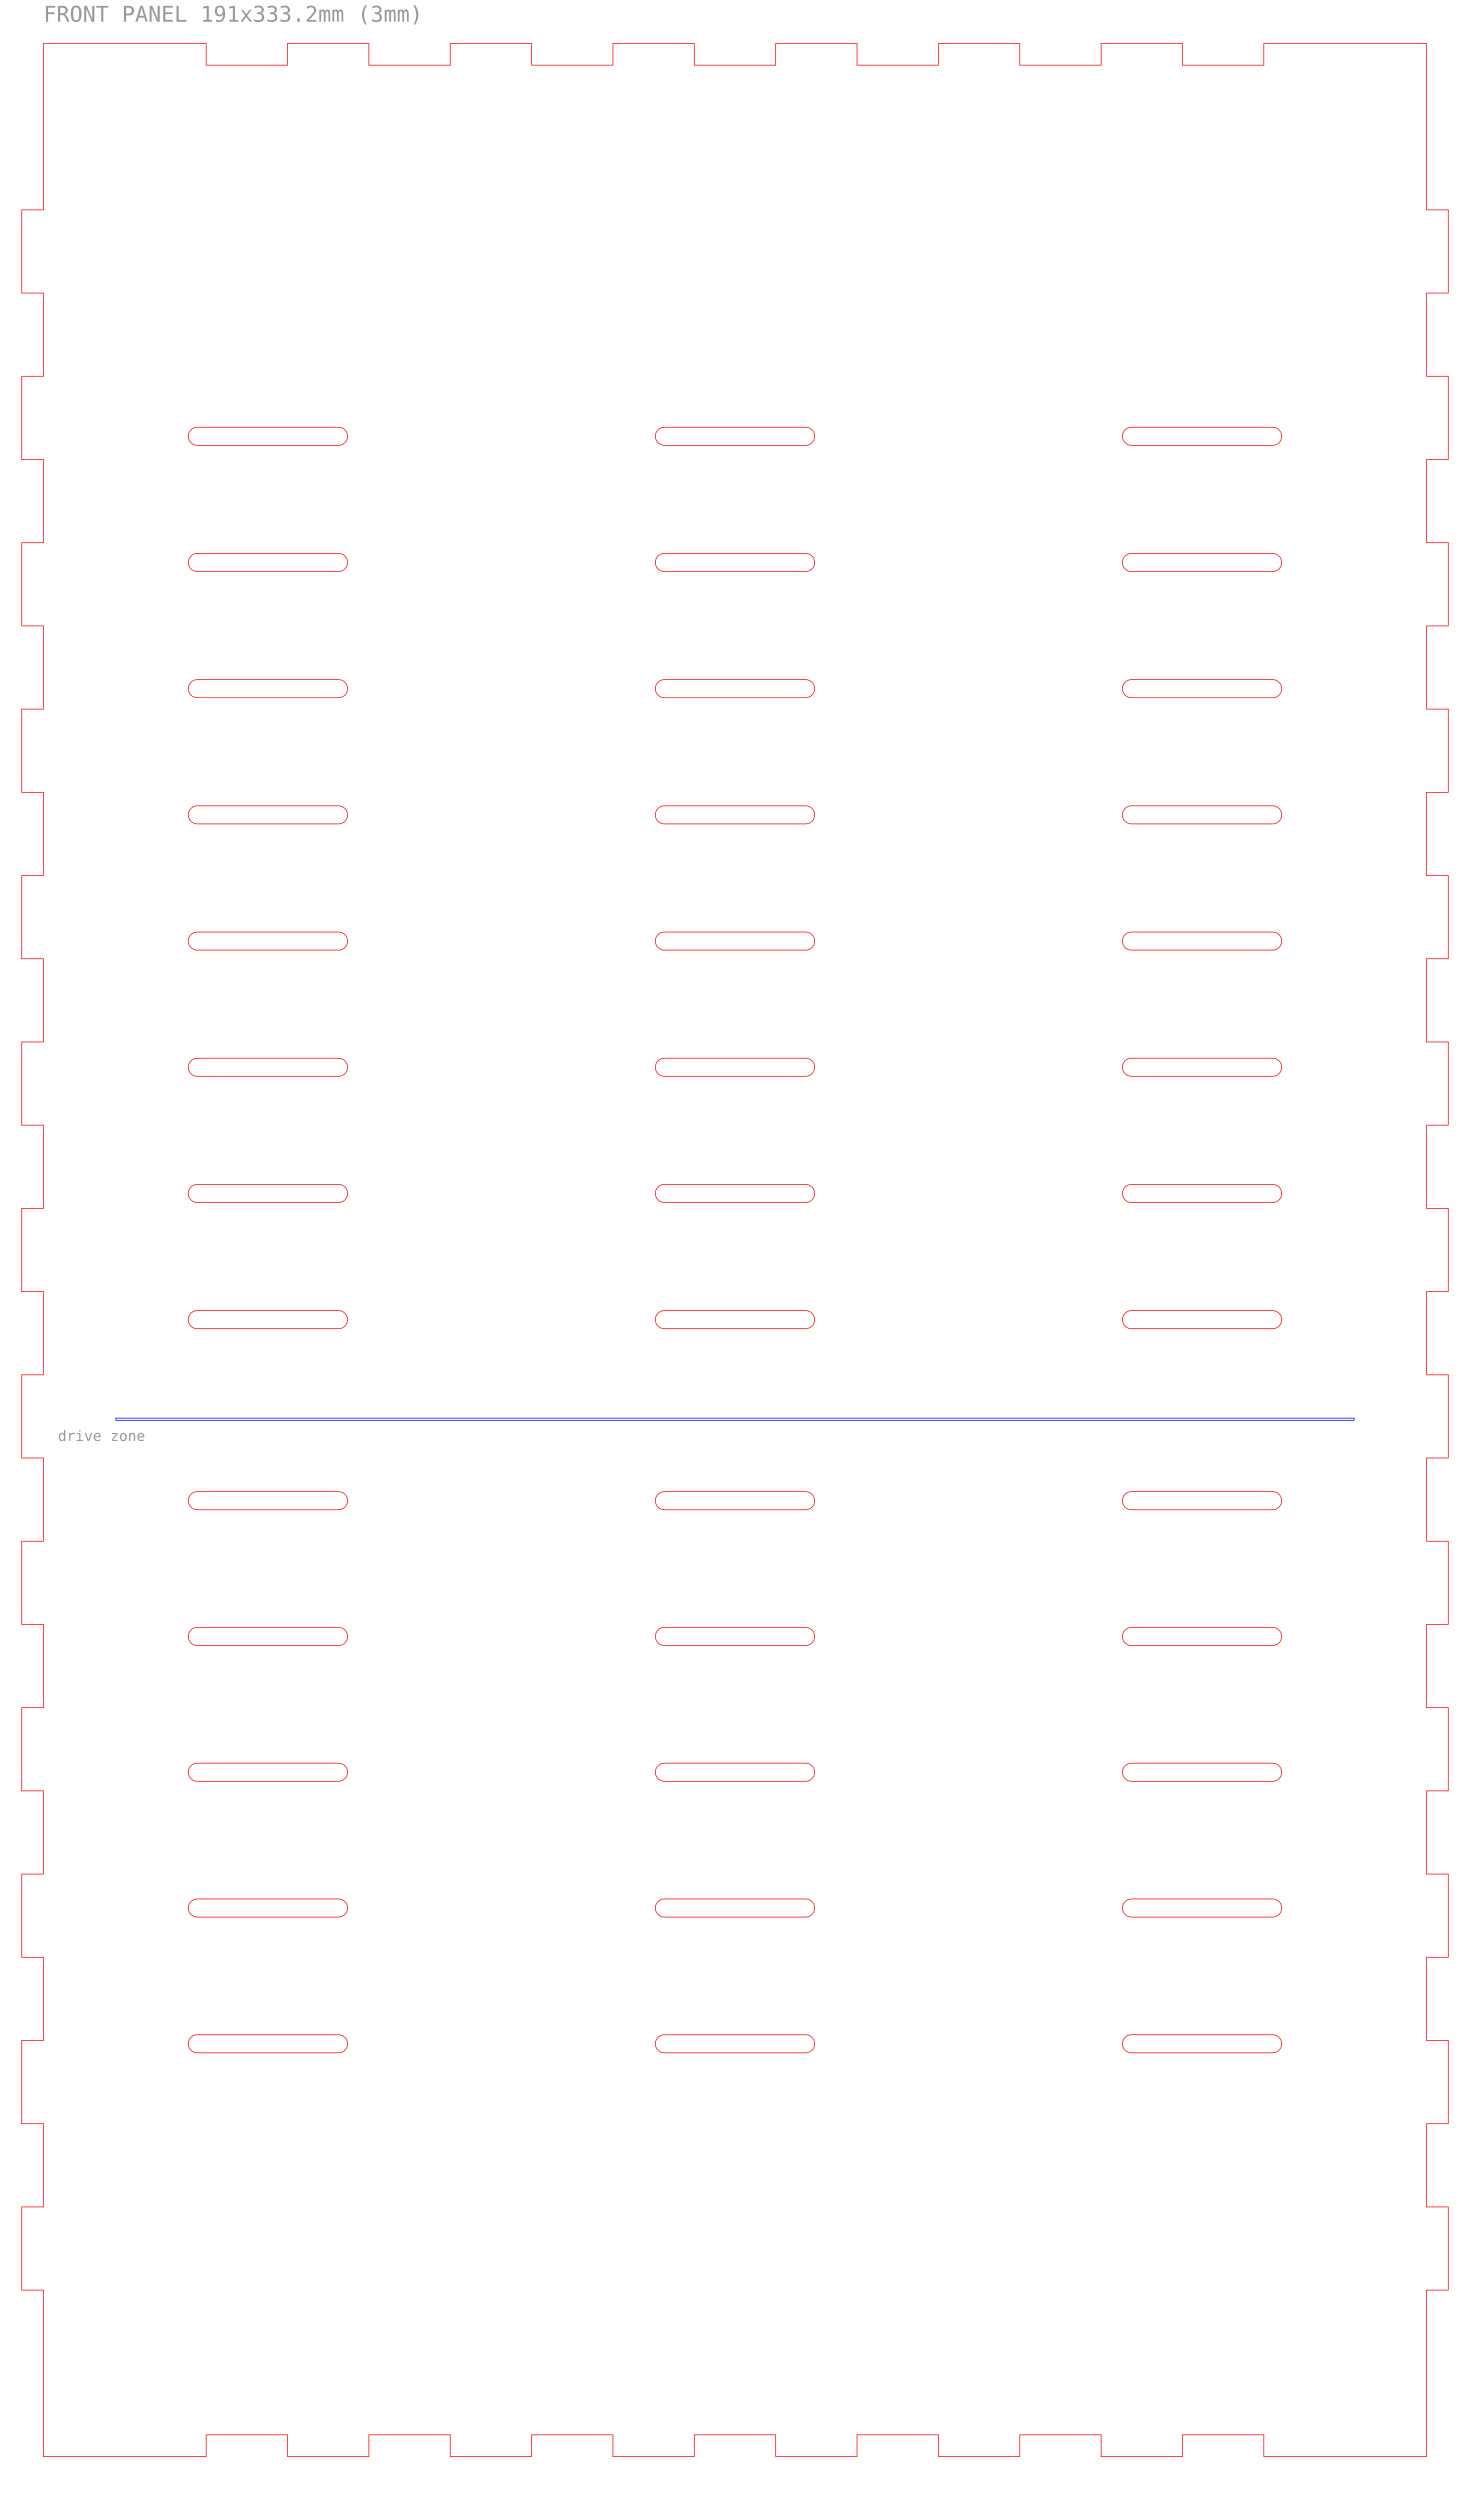
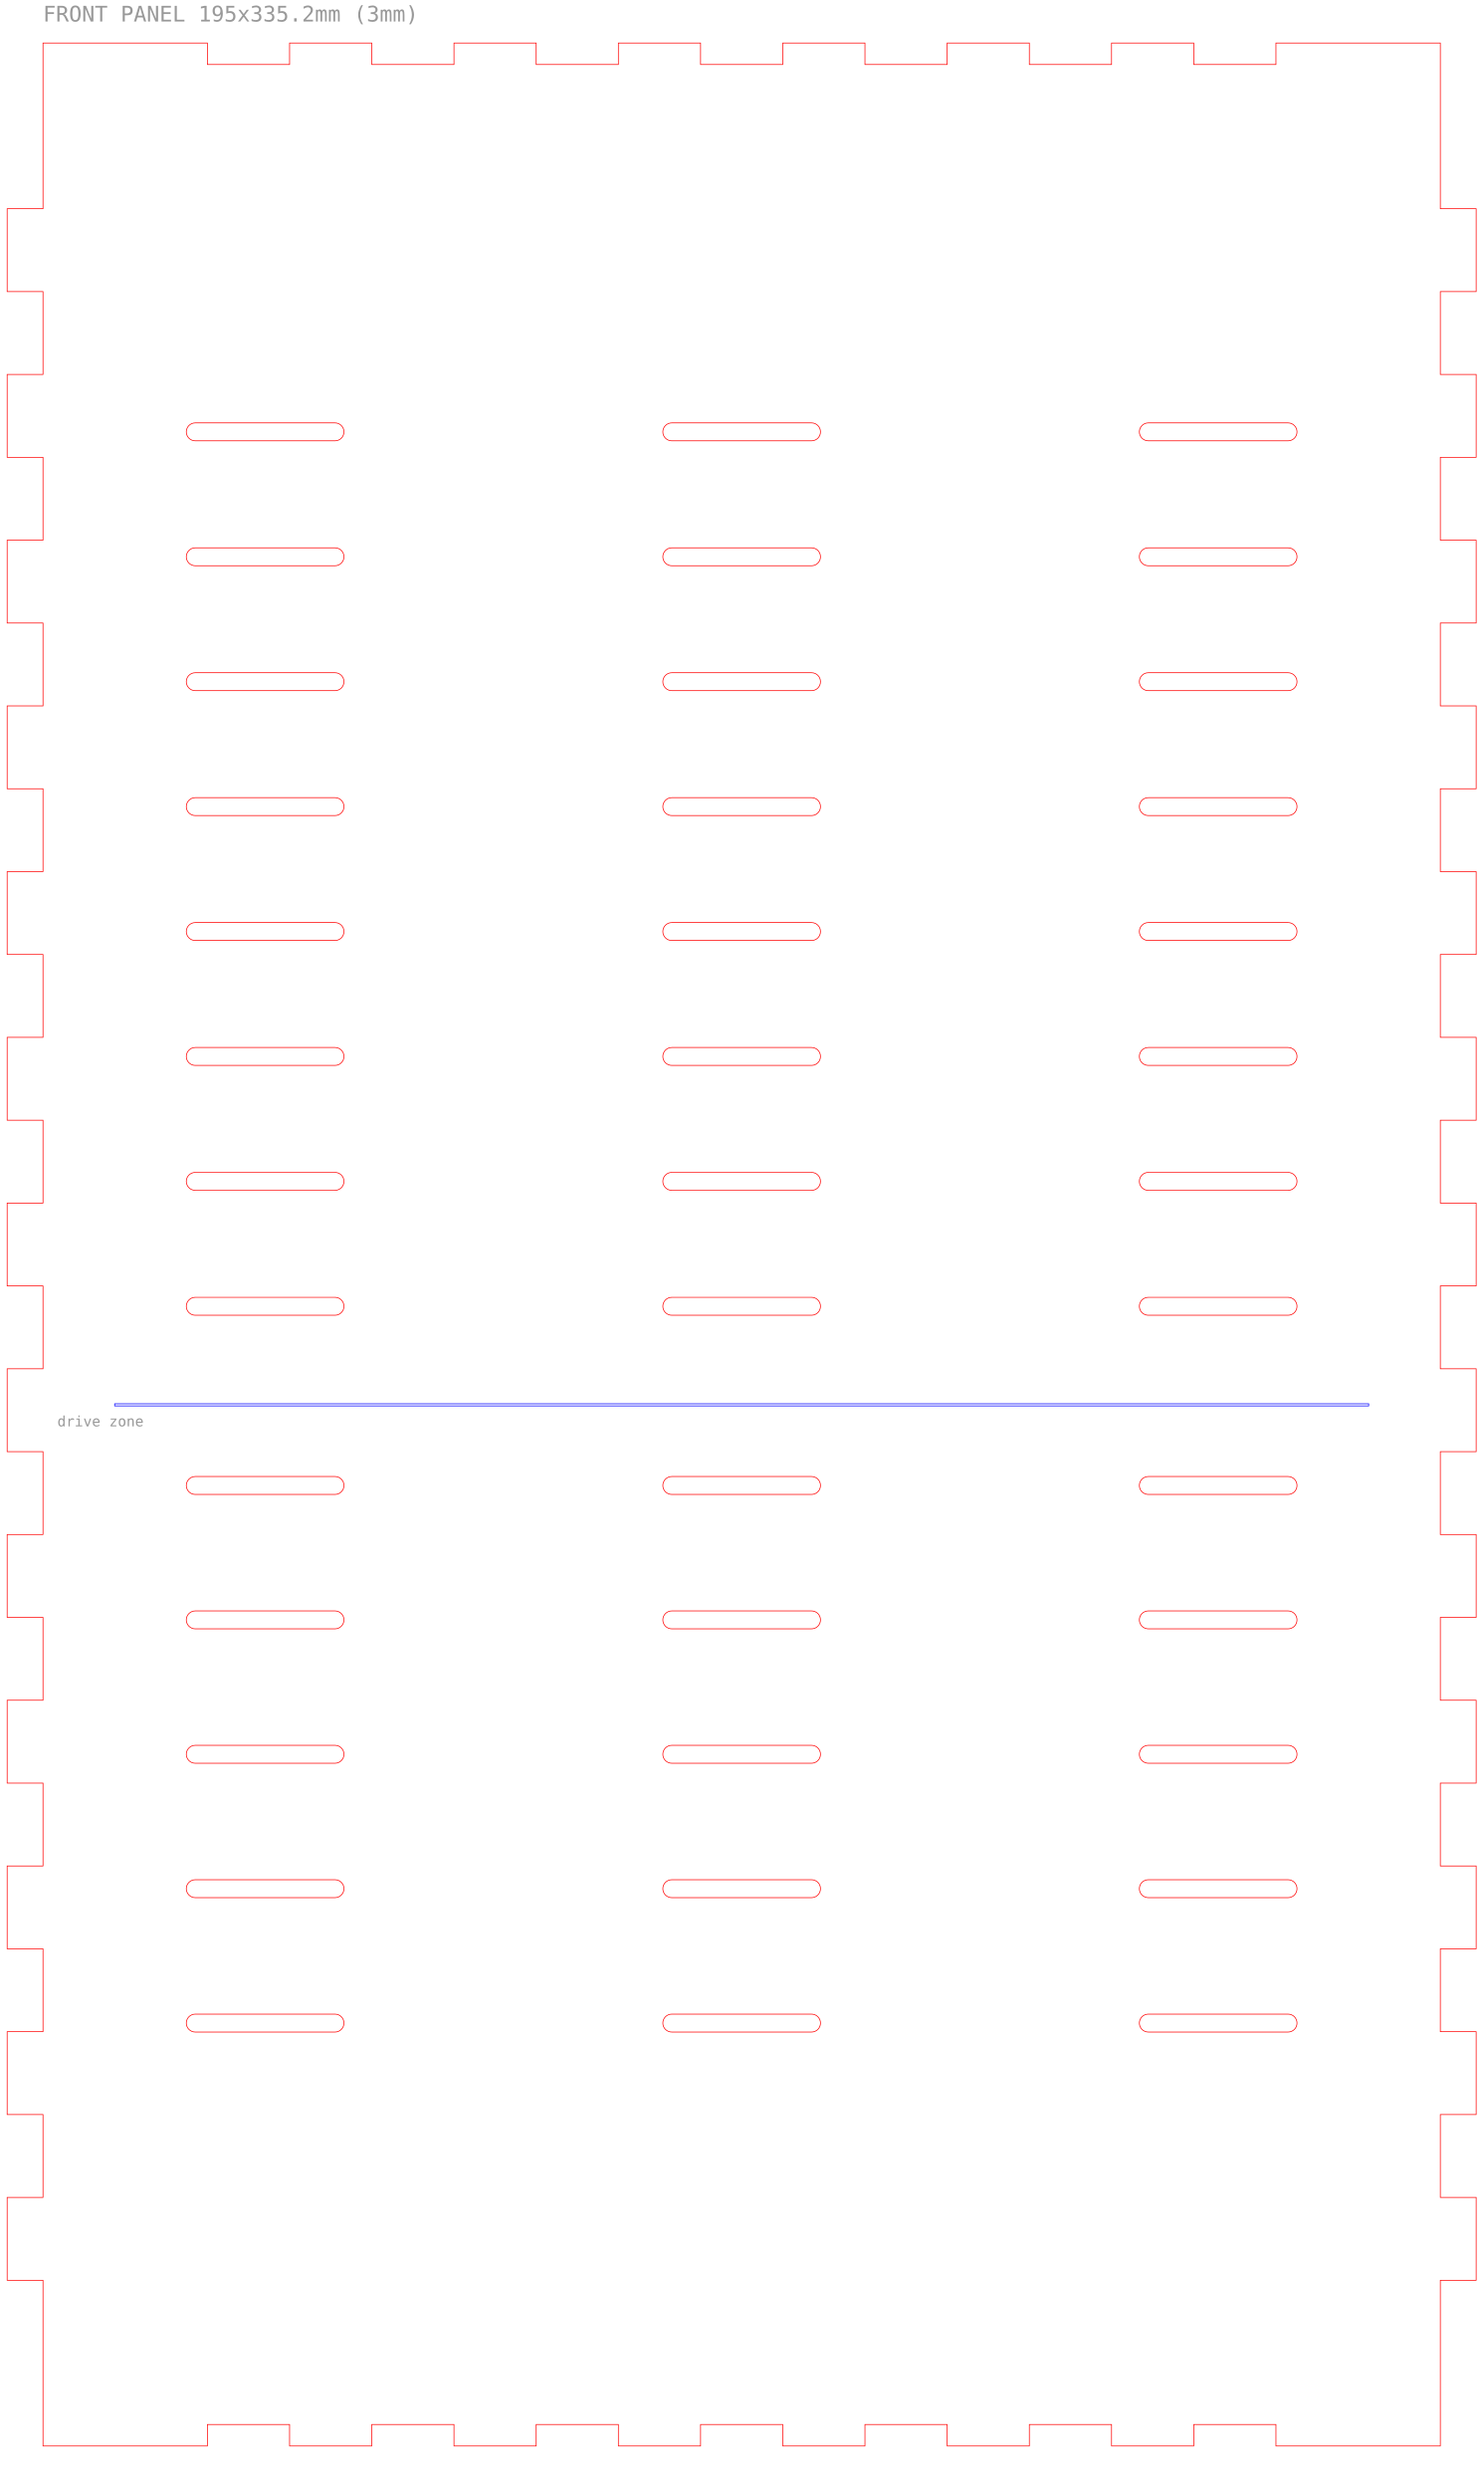
- <svg xmlns="http://www.w3.org/2000/svg" width="203mm" height="345.24mm" viewBox="0 0 203 345.24">
-   <text x="6" y="3" font-size="3" fill="#999" font-family="monospace">FRONT PANEL 191x333.2mm (3mm)</text>
-   <path d="M 6,6 L 17.235,6 L 28.471,6 L 28.471,9 L 39.706,9 L 39.706,6 L 50.941,6 L 50.941,9 L 62.176,9 L 62.176,6 L 73.412,6 L 73.412,9 L 84.647,9 L 84.647,6 L 95.882,6 L 95.882,9 L 107.118,9 L 107.118,6 L 118.353,6 L 118.353,9 L 129.588,9 L 129.588,6 L 140.824,6 L 140.824,9 L 152.059,9 L 152.059,6 L 163.294,6 L 163.294,9 L 174.529,9 L 174.529,6 L 185.765,6 L 197,6 L 197,17.491 L 197,28.982 L 200,28.982 L 200,40.473 L 197,40.473 L 197,51.964 L 200,51.964 L 200,63.455 L 197,63.455 L 197,74.946 L 200,74.946 L 200,86.437 L 197,86.437 L 197,97.928 L 200,97.928 L 200,109.419 L 197,109.419 L 197,120.91 L 200,120.91 L 200,132.401 L 197,132.401 L 197,143.892 L 200,143.892 L 200,155.383 L 197,155.383 L 197,166.874 L 200,166.874 L 200,178.366 L 197,178.366 L 197,189.857 L 200,189.857 L 200,201.348 L 197,201.348 L 197,212.839 L 200,212.839 L 200,224.33 L 197,224.33 L 197,235.821 L 200,235.821 L 200,247.312 L 197,247.312 L 197,258.803 L 200,258.803 L 200,270.294 L 197,270.294 L 197,281.785 L 200,281.785 L 200,293.276 L 197,293.276 L 197,304.767 L 200,304.767 L 200,316.258 L 197,316.258 L 197,327.749 L 197,339.24 L 185.765,339.24 L 174.529,339.24 L 174.529,336.24 L 163.294,336.24 L 163.294,339.24 L 152.059,339.24 L 152.059,336.24 L 140.824,336.24 L 140.824,339.24 L 129.588,339.24 L 129.588,336.24 L 118.353,336.24 L 118.353,339.24 L 107.118,339.24 L 107.118,336.24 L 95.882,336.24 L 95.882,339.24 L 84.647,339.24 L 84.647,336.24 L 73.412,336.24 L 73.412,339.24 L 62.176,339.24 L 62.176,336.24 L 50.941,336.24 L 50.941,339.24 L 39.706,339.24 L 39.706,336.24 L 28.471,336.24 L 28.471,339.24 L 17.235,339.24 L 6,339.24 L 6,327.749 L 6,316.258 L 3,316.258 L 3,304.767 L 6,304.767 L 6,293.276 L 3,293.276 L 3,281.785 L 6,281.785 L 6,270.294 L 3,270.294 L 3,258.803 L 6,258.803 L 6,247.312 L 3,247.312 L 3,235.821 L 6,235.821 L 6,224.33 L 3,224.33 L 3,212.839 L 6,212.839 L 6,201.348 L 3,201.348 L 3,189.857 L 6,189.857 L 6,178.366 L 3,178.366 L 3,166.874 L 6,166.874 L 6,155.383 L 3,155.383 L 3,143.892 L 6,143.892 L 6,132.401 L 3,132.401 L 3,120.91 L 6,120.91 L 6,109.419 L 3,109.419 L 3,97.928 L 6,97.928 L 6,86.437 L 3,86.437 L 3,74.946 L 6,74.946 L 6,63.455 L 3,63.455 L 3,51.964 L 6,51.964 L 6,40.473 L 3,40.473 L 3,28.982 L 6,28.982 L 6,17.491 L 6,6 Z" fill="none" stroke="#ff0000" stroke-width="0.1" />
-   <rect x="16" y="195.84" width="171" height="0.3" fill="none" stroke="#0000ff" stroke-width="0.1" />
+ <svg xmlns="http://www.w3.org/2000/svg" width="207mm" height="347.24mm" viewBox="0 0 207 347.24">
+   <text x="6" y="3" font-size="3" fill="#999" font-family="monospace">FRONT PANEL 195x335.2mm (3mm)</text>
+   <path d="M 6,6 L 17.471,6 L 28.941,6 L 28.941,9 L 40.412,9 L 40.412,6 L 51.882,6 L 51.882,9 L 63.353,9 L 63.353,6 L 74.824,6 L 74.824,9 L 86.294,9 L 86.294,6 L 97.765,6 L 97.765,9 L 109.235,9 L 109.235,6 L 120.706,6 L 120.706,9 L 132.176,9 L 132.176,6 L 143.647,6 L 143.647,9 L 155.118,9 L 155.118,6 L 166.588,6 L 166.588,9 L 178.059,9 L 178.059,6 L 189.529,6 L 201,6 L 201,17.56 L 201,29.12 L 206,29.12 L 206,40.68 L 201,40.68 L 201,52.24 L 206,52.24 L 206,63.8 L 201,63.8 L 201,75.36 L 206,75.36 L 206,86.92 L 201,86.92 L 201,98.48 L 206,98.48 L 206,110.04 L 201,110.04 L 201,121.6 L 206,121.6 L 206,133.16 L 201,133.16 L 201,144.72 L 206,144.72 L 206,156.28 L 201,156.28 L 201,167.84 L 206,167.84 L 206,179.4 L 201,179.4 L 201,190.96 L 206,190.96 L 206,202.52 L 201,202.52 L 201,214.08 L 206,214.08 L 206,225.64 L 201,225.64 L 201,237.2 L 206,237.2 L 206,248.76 L 201,248.76 L 201,260.32 L 206,260.32 L 206,271.88 L 201,271.88 L 201,283.44 L 206,283.44 L 206,295 L 201,295 L 201,306.56 L 206,306.56 L 206,318.12 L 201,318.12 L 201,329.68 L 201,341.24 L 189.529,341.24 L 178.059,341.24 L 178.059,338.24 L 166.588,338.24 L 166.588,341.24 L 155.118,341.24 L 155.118,338.24 L 143.647,338.24 L 143.647,341.24 L 132.176,341.24 L 132.176,338.24 L 120.706,338.24 L 120.706,341.24 L 109.235,341.24 L 109.235,338.24 L 97.765,338.24 L 97.765,341.24 L 86.294,341.24 L 86.294,338.24 L 74.824,338.24 L 74.824,341.24 L 63.353,341.24 L 63.353,338.24 L 51.882,338.24 L 51.882,341.24 L 40.412,341.24 L 40.412,338.24 L 28.941,338.24 L 28.941,341.24 L 17.471,341.24 L 6,341.24 L 6,329.68 L 6,318.12 L 1,318.12 L 1,306.56 L 6,306.56 L 6,295 L 1,295 L 1,283.44 L 6,283.44 L 6,271.88 L 1,271.88 L 1,260.32 L 6,260.32 L 6,248.76 L 1,248.76 L 1,237.2 L 6,237.2 L 6,225.64 L 1,225.64 L 1,214.08 L 6,214.08 L 6,202.52 L 1,202.52 L 1,190.96 L 6,190.96 L 6,179.4 L 1,179.4 L 1,167.84 L 6,167.84 L 6,156.28 L 1,156.28 L 1,144.72 L 6,144.72 L 6,133.16 L 1,133.16 L 1,121.6 L 6,121.6 L 6,110.04 L 1,110.04 L 1,98.48 L 6,98.48 L 6,86.92 L 1,86.92 L 1,75.36 L 6,75.36 L 6,63.8 L 1,63.8 L 1,52.24 L 6,52.24 L 6,40.68 L 1,40.68 L 1,29.12 L 6,29.12 L 6,17.56 L 6,6 Z" fill="none" stroke="#ff0000" stroke-width="0.1" />
+   <rect x="16" y="195.84" width="175" height="0.3" fill="none" stroke="#0000ff" stroke-width="0.1" />
  <text x="8" y="198.99" font-size="2" fill="#999" font-family="monospace">drive zone</text>
  <rect x="26" y="280.99" width="22" height="2.5" rx="1.25" ry="1.25" fill="none" stroke="#ff0000" stroke-width="0.1" />
-   <rect x="90.5" y="280.99" width="22" height="2.5" rx="1.25" ry="1.25" fill="none" stroke="#ff0000" stroke-width="0.1" />
-   <rect x="155" y="280.99" width="22" height="2.5" rx="1.25" ry="1.25" fill="none" stroke="#ff0000" stroke-width="0.1" />
+   <rect x="92.5" y="280.99" width="22" height="2.5" rx="1.25" ry="1.25" fill="none" stroke="#ff0000" stroke-width="0.1" />
+   <rect x="159" y="280.99" width="22" height="2.5" rx="1.25" ry="1.25" fill="none" stroke="#ff0000" stroke-width="0.1" />
  <rect x="26" y="262.24" width="22" height="2.5" rx="1.25" ry="1.25" fill="none" stroke="#ff0000" stroke-width="0.1" />
-   <rect x="90.5" y="262.24" width="22" height="2.5" rx="1.25" ry="1.25" fill="none" stroke="#ff0000" stroke-width="0.1" />
-   <rect x="155" y="262.24" width="22" height="2.5" rx="1.25" ry="1.25" fill="none" stroke="#ff0000" stroke-width="0.1" />
+   <rect x="92.5" y="262.24" width="22" height="2.5" rx="1.25" ry="1.25" fill="none" stroke="#ff0000" stroke-width="0.1" />
+   <rect x="159" y="262.24" width="22" height="2.5" rx="1.25" ry="1.25" fill="none" stroke="#ff0000" stroke-width="0.1" />
  <rect x="26" y="243.49" width="22" height="2.5" rx="1.25" ry="1.25" fill="none" stroke="#ff0000" stroke-width="0.1" />
-   <rect x="90.5" y="243.49" width="22" height="2.5" rx="1.25" ry="1.25" fill="none" stroke="#ff0000" stroke-width="0.1" />
-   <rect x="155" y="243.49" width="22" height="2.5" rx="1.25" ry="1.25" fill="none" stroke="#ff0000" stroke-width="0.1" />
+   <rect x="92.5" y="243.49" width="22" height="2.5" rx="1.25" ry="1.25" fill="none" stroke="#ff0000" stroke-width="0.1" />
+   <rect x="159" y="243.49" width="22" height="2.5" rx="1.25" ry="1.25" fill="none" stroke="#ff0000" stroke-width="0.1" />
  <rect x="26" y="224.74" width="22" height="2.5" rx="1.25" ry="1.25" fill="none" stroke="#ff0000" stroke-width="0.1" />
-   <rect x="90.5" y="224.74" width="22" height="2.5" rx="1.25" ry="1.25" fill="none" stroke="#ff0000" stroke-width="0.1" />
-   <rect x="155" y="224.74" width="22" height="2.5" rx="1.25" ry="1.25" fill="none" stroke="#ff0000" stroke-width="0.1" />
+   <rect x="92.5" y="224.74" width="22" height="2.5" rx="1.25" ry="1.25" fill="none" stroke="#ff0000" stroke-width="0.1" />
+   <rect x="159" y="224.74" width="22" height="2.5" rx="1.25" ry="1.25" fill="none" stroke="#ff0000" stroke-width="0.1" />
  <rect x="26" y="205.99" width="22" height="2.5" rx="1.25" ry="1.25" fill="none" stroke="#ff0000" stroke-width="0.1" />
-   <rect x="90.5" y="205.99" width="22" height="2.5" rx="1.25" ry="1.25" fill="none" stroke="#ff0000" stroke-width="0.1" />
-   <rect x="155" y="205.99" width="22" height="2.5" rx="1.25" ry="1.25" fill="none" stroke="#ff0000" stroke-width="0.1" />
+   <rect x="92.5" y="205.99" width="22" height="2.5" rx="1.25" ry="1.25" fill="none" stroke="#ff0000" stroke-width="0.1" />
+   <rect x="159" y="205.99" width="22" height="2.5" rx="1.25" ry="1.25" fill="none" stroke="#ff0000" stroke-width="0.1" />
  <rect x="26" y="180.99" width="22" height="2.5" rx="1.25" ry="1.25" fill="none" stroke="#ff0000" stroke-width="0.1" />
-   <rect x="90.5" y="180.99" width="22" height="2.5" rx="1.25" ry="1.25" fill="none" stroke="#ff0000" stroke-width="0.1" />
-   <rect x="155" y="180.99" width="22" height="2.5" rx="1.25" ry="1.25" fill="none" stroke="#ff0000" stroke-width="0.1" />
+   <rect x="92.5" y="180.99" width="22" height="2.5" rx="1.25" ry="1.25" fill="none" stroke="#ff0000" stroke-width="0.1" />
+   <rect x="159" y="180.99" width="22" height="2.5" rx="1.25" ry="1.25" fill="none" stroke="#ff0000" stroke-width="0.1" />
  <rect x="26" y="163.563" width="22" height="2.5" rx="1.25" ry="1.25" fill="none" stroke="#ff0000" stroke-width="0.1" />
-   <rect x="90.5" y="163.563" width="22" height="2.5" rx="1.25" ry="1.25" fill="none" stroke="#ff0000" stroke-width="0.1" />
-   <rect x="155" y="163.563" width="22" height="2.5" rx="1.25" ry="1.25" fill="none" stroke="#ff0000" stroke-width="0.1" />
+   <rect x="92.5" y="163.563" width="22" height="2.5" rx="1.25" ry="1.25" fill="none" stroke="#ff0000" stroke-width="0.1" />
+   <rect x="159" y="163.563" width="22" height="2.5" rx="1.25" ry="1.25" fill="none" stroke="#ff0000" stroke-width="0.1" />
  <rect x="26" y="146.136" width="22" height="2.5" rx="1.25" ry="1.25" fill="none" stroke="#ff0000" stroke-width="0.1" />
-   <rect x="90.5" y="146.136" width="22" height="2.5" rx="1.25" ry="1.25" fill="none" stroke="#ff0000" stroke-width="0.1" />
-   <rect x="155" y="146.136" width="22" height="2.5" rx="1.25" ry="1.25" fill="none" stroke="#ff0000" stroke-width="0.1" />
+   <rect x="92.5" y="146.136" width="22" height="2.5" rx="1.25" ry="1.25" fill="none" stroke="#ff0000" stroke-width="0.1" />
+   <rect x="159" y="146.136" width="22" height="2.5" rx="1.25" ry="1.25" fill="none" stroke="#ff0000" stroke-width="0.1" />
  <rect x="26" y="128.709" width="22" height="2.5" rx="1.25" ry="1.25" fill="none" stroke="#ff0000" stroke-width="0.1" />
-   <rect x="90.5" y="128.709" width="22" height="2.5" rx="1.25" ry="1.25" fill="none" stroke="#ff0000" stroke-width="0.1" />
-   <rect x="155" y="128.709" width="22" height="2.5" rx="1.25" ry="1.25" fill="none" stroke="#ff0000" stroke-width="0.1" />
+   <rect x="92.5" y="128.709" width="22" height="2.5" rx="1.25" ry="1.25" fill="none" stroke="#ff0000" stroke-width="0.1" />
+   <rect x="159" y="128.709" width="22" height="2.5" rx="1.25" ry="1.25" fill="none" stroke="#ff0000" stroke-width="0.1" />
  <rect x="26" y="111.281" width="22" height="2.5" rx="1.25" ry="1.25" fill="none" stroke="#ff0000" stroke-width="0.1" />
-   <rect x="90.5" y="111.281" width="22" height="2.5" rx="1.25" ry="1.25" fill="none" stroke="#ff0000" stroke-width="0.1" />
-   <rect x="155" y="111.281" width="22" height="2.5" rx="1.25" ry="1.25" fill="none" stroke="#ff0000" stroke-width="0.1" />
+   <rect x="92.5" y="111.281" width="22" height="2.5" rx="1.25" ry="1.25" fill="none" stroke="#ff0000" stroke-width="0.1" />
+   <rect x="159" y="111.281" width="22" height="2.5" rx="1.25" ry="1.25" fill="none" stroke="#ff0000" stroke-width="0.1" />
  <rect x="26" y="93.854" width="22" height="2.5" rx="1.25" ry="1.25" fill="none" stroke="#ff0000" stroke-width="0.1" />
-   <rect x="90.5" y="93.854" width="22" height="2.5" rx="1.25" ry="1.25" fill="none" stroke="#ff0000" stroke-width="0.1" />
-   <rect x="155" y="93.854" width="22" height="2.5" rx="1.25" ry="1.25" fill="none" stroke="#ff0000" stroke-width="0.1" />
+   <rect x="92.5" y="93.854" width="22" height="2.5" rx="1.25" ry="1.25" fill="none" stroke="#ff0000" stroke-width="0.1" />
+   <rect x="159" y="93.854" width="22" height="2.5" rx="1.25" ry="1.25" fill="none" stroke="#ff0000" stroke-width="0.1" />
  <rect x="26" y="76.427" width="22" height="2.5" rx="1.25" ry="1.25" fill="none" stroke="#ff0000" stroke-width="0.1" />
-   <rect x="90.5" y="76.427" width="22" height="2.5" rx="1.25" ry="1.25" fill="none" stroke="#ff0000" stroke-width="0.1" />
-   <rect x="155" y="76.427" width="22" height="2.5" rx="1.25" ry="1.25" fill="none" stroke="#ff0000" stroke-width="0.1" />
+   <rect x="92.5" y="76.427" width="22" height="2.5" rx="1.25" ry="1.25" fill="none" stroke="#ff0000" stroke-width="0.1" />
+   <rect x="159" y="76.427" width="22" height="2.5" rx="1.25" ry="1.25" fill="none" stroke="#ff0000" stroke-width="0.1" />
  <rect x="26" y="59" width="22" height="2.5" rx="1.25" ry="1.25" fill="none" stroke="#ff0000" stroke-width="0.1" />
-   <rect x="90.5" y="59" width="22" height="2.5" rx="1.25" ry="1.25" fill="none" stroke="#ff0000" stroke-width="0.1" />
-   <rect x="155" y="59" width="22" height="2.5" rx="1.25" ry="1.25" fill="none" stroke="#ff0000" stroke-width="0.1" />
+   <rect x="92.5" y="59" width="22" height="2.5" rx="1.25" ry="1.25" fill="none" stroke="#ff0000" stroke-width="0.1" />
+   <rect x="159" y="59" width="22" height="2.5" rx="1.25" ry="1.25" fill="none" stroke="#ff0000" stroke-width="0.1" />
</svg>
